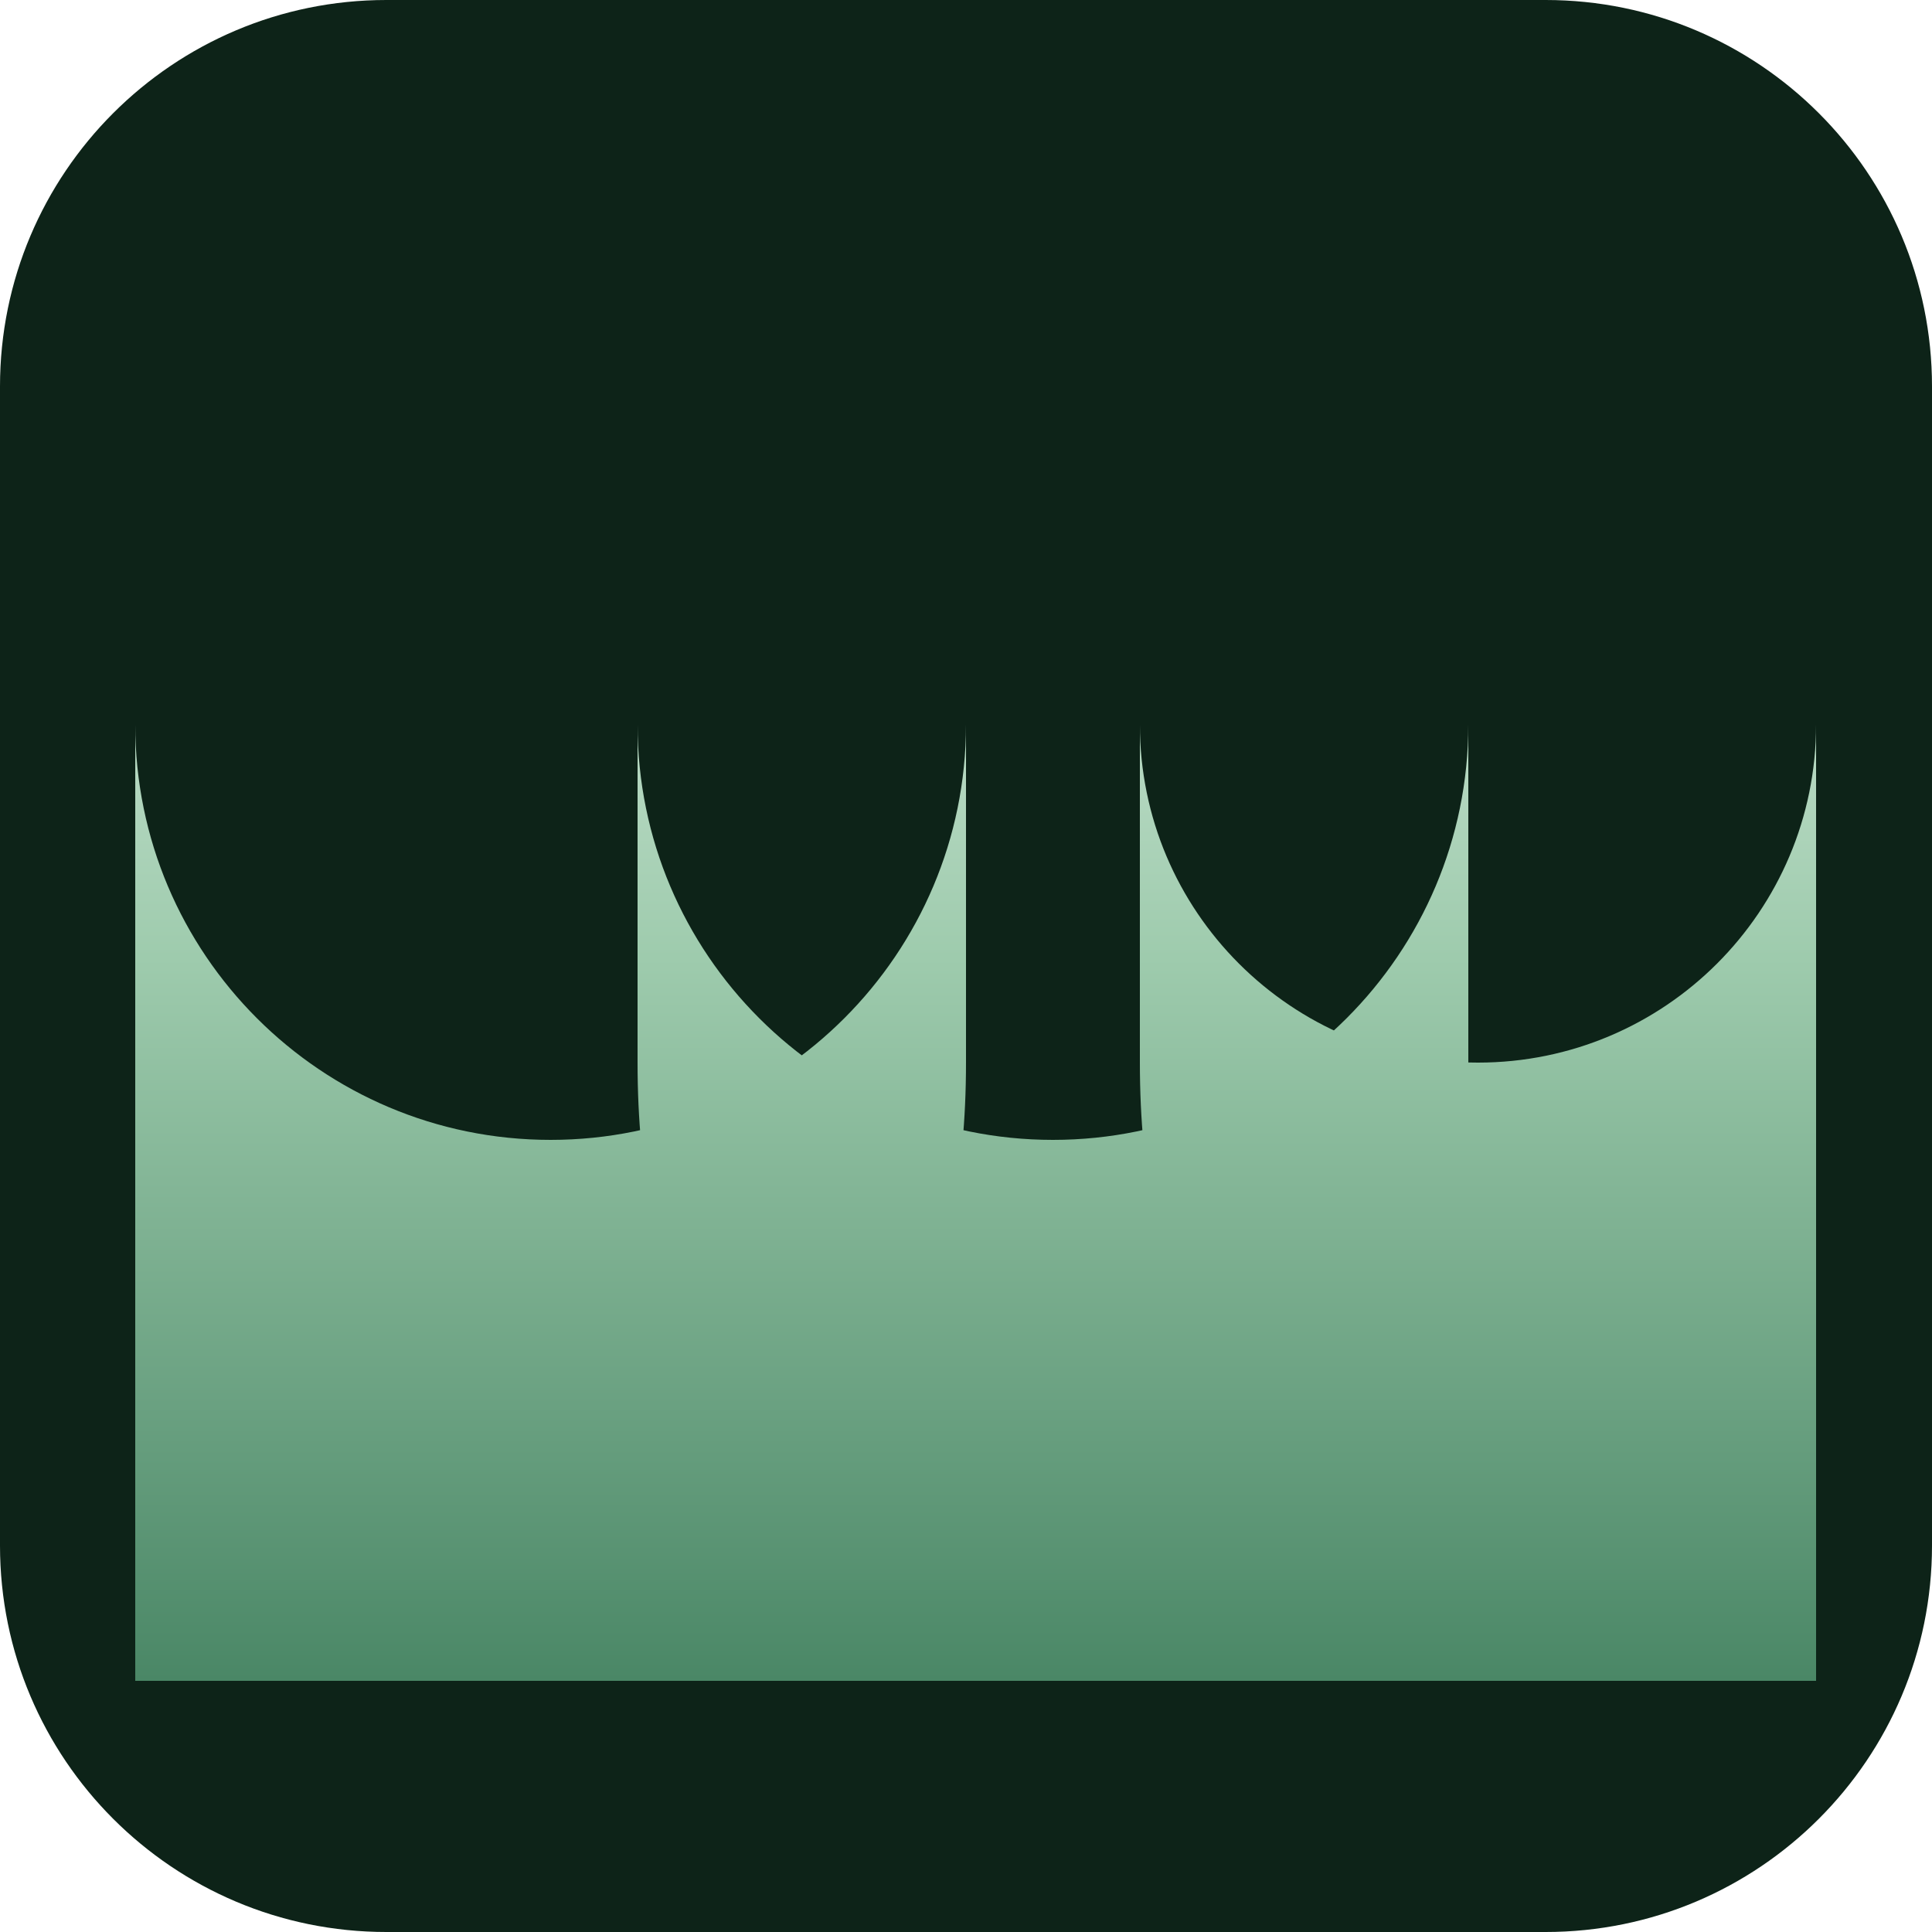
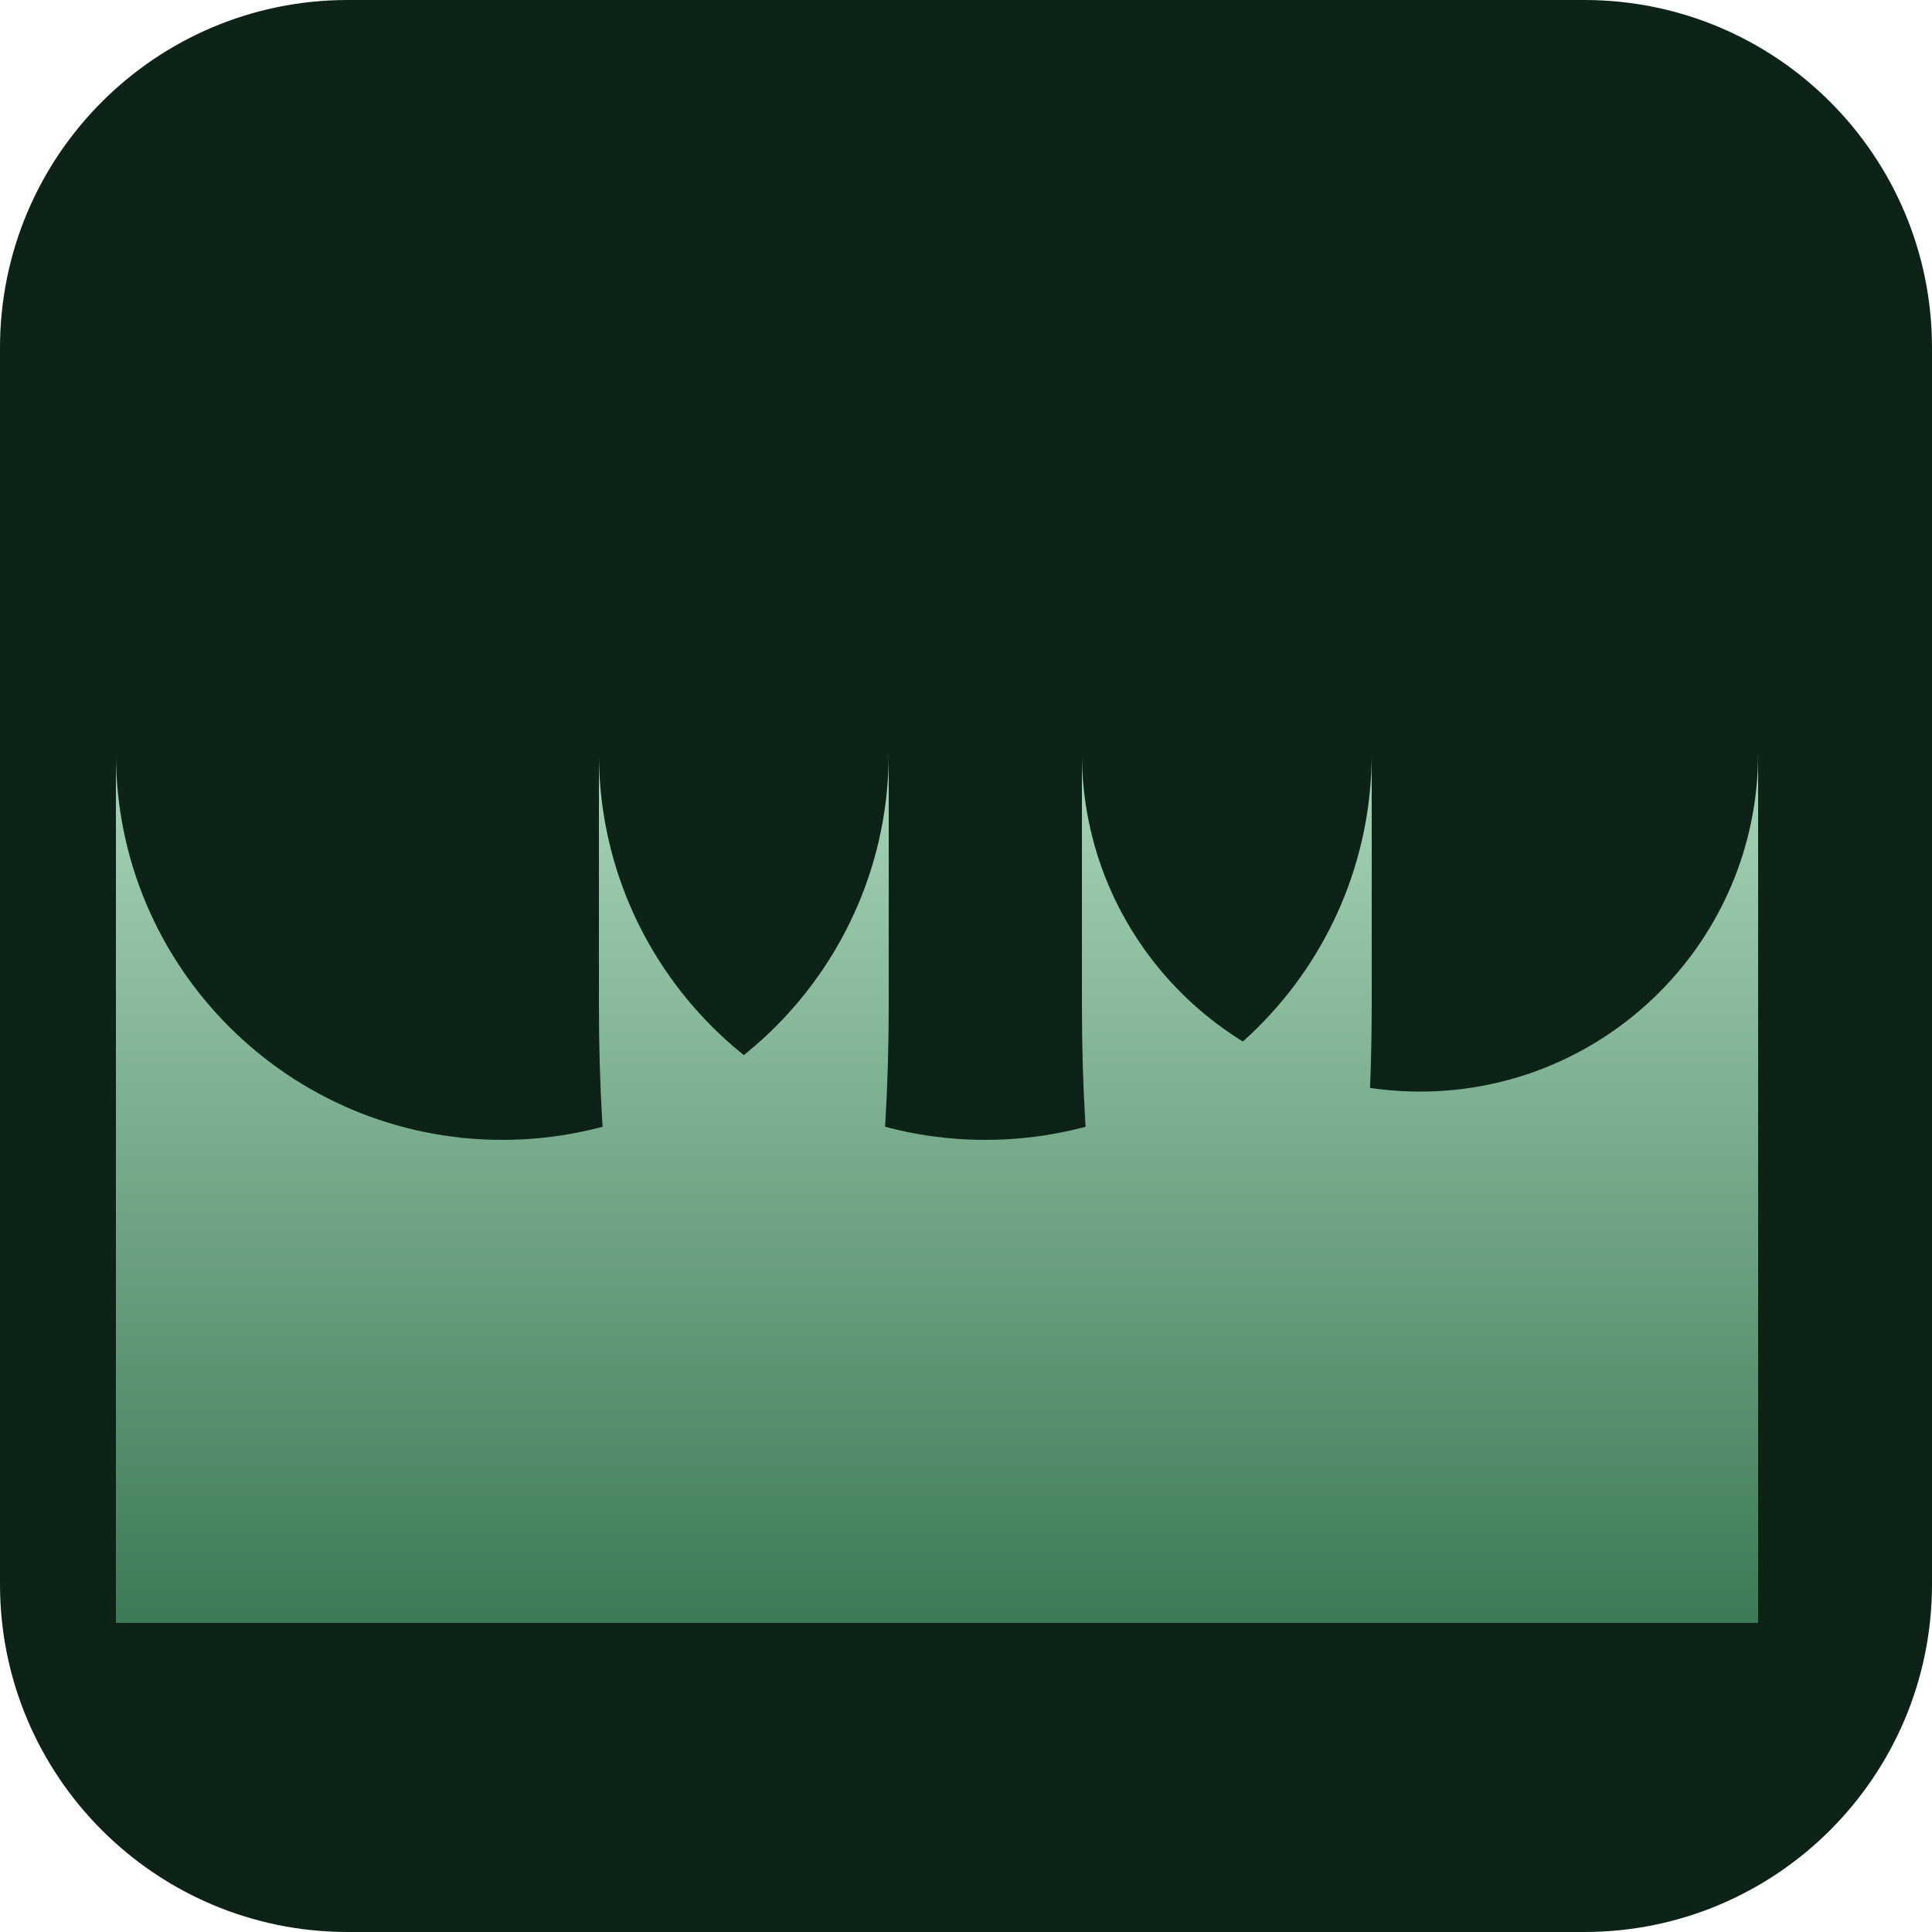
<svg xmlns="http://www.w3.org/2000/svg" viewBox="0 0 200 200" fill="none">
  <defs>
-     <linearGradient id="g" x1="100" y1="30" x2="100" y2="174" gradientUnits="userSpaceOnUse">
-       <stop offset="0%" stop-color="#EBF7EF" />
-       <stop offset="48%" stop-color="#9ECBAD" />
-       <stop offset="100%" stop-color="#4A8766" />
+     <linearGradient id="g" x1="100" y1="28" x2="100" y2="168" gradientUnits="userSpaceOnUse">
+       <stop offset="0%" stop-color="#E6F4EC" />
+       <stop offset="35%" stop-color="#A8D5B8" />
+       <stop offset="100%" stop-color="#3D7A56" />
    </linearGradient>
    <clipPath id="bg">
-       <rect width="200" height="200" rx="40" />
+       <rect width="200" height="200" rx="36" />
    </clipPath>
  </defs>
-   <rect width="200" height="200" rx="40" fill="#0D2318" />
-   <path d="       M 14,174       L 14,75       A 43 43 0 0 0 100,75       L 100,110       C 100,158 66,158 66,110       L 66,75       A 43 43 0 0 0 152,75       L 152,110       C 152,158 118,158 118,110       L 118,75       A 35 35 0 0 0 188,75       L 188,174       Z     " fill="url(#g)" clip-path="url(#bg)" />
+   <rect width="200" height="200" rx="36" fill="#0D2318" />
+   <path d="       M 12,168       L 12,78       A 40 40 0 0 0 92,78       L 92,104       C 92,172 62,172 62,104       L 62,78       A 40 40 0 0 0 142,78       L 142,104       C 142,172 112,172 112,104       L 112,78       A 35 35 0 0 0 182,78       L 182,168       Z     " fill="url(#g)" clip-path="url(#bg)" />
</svg>
